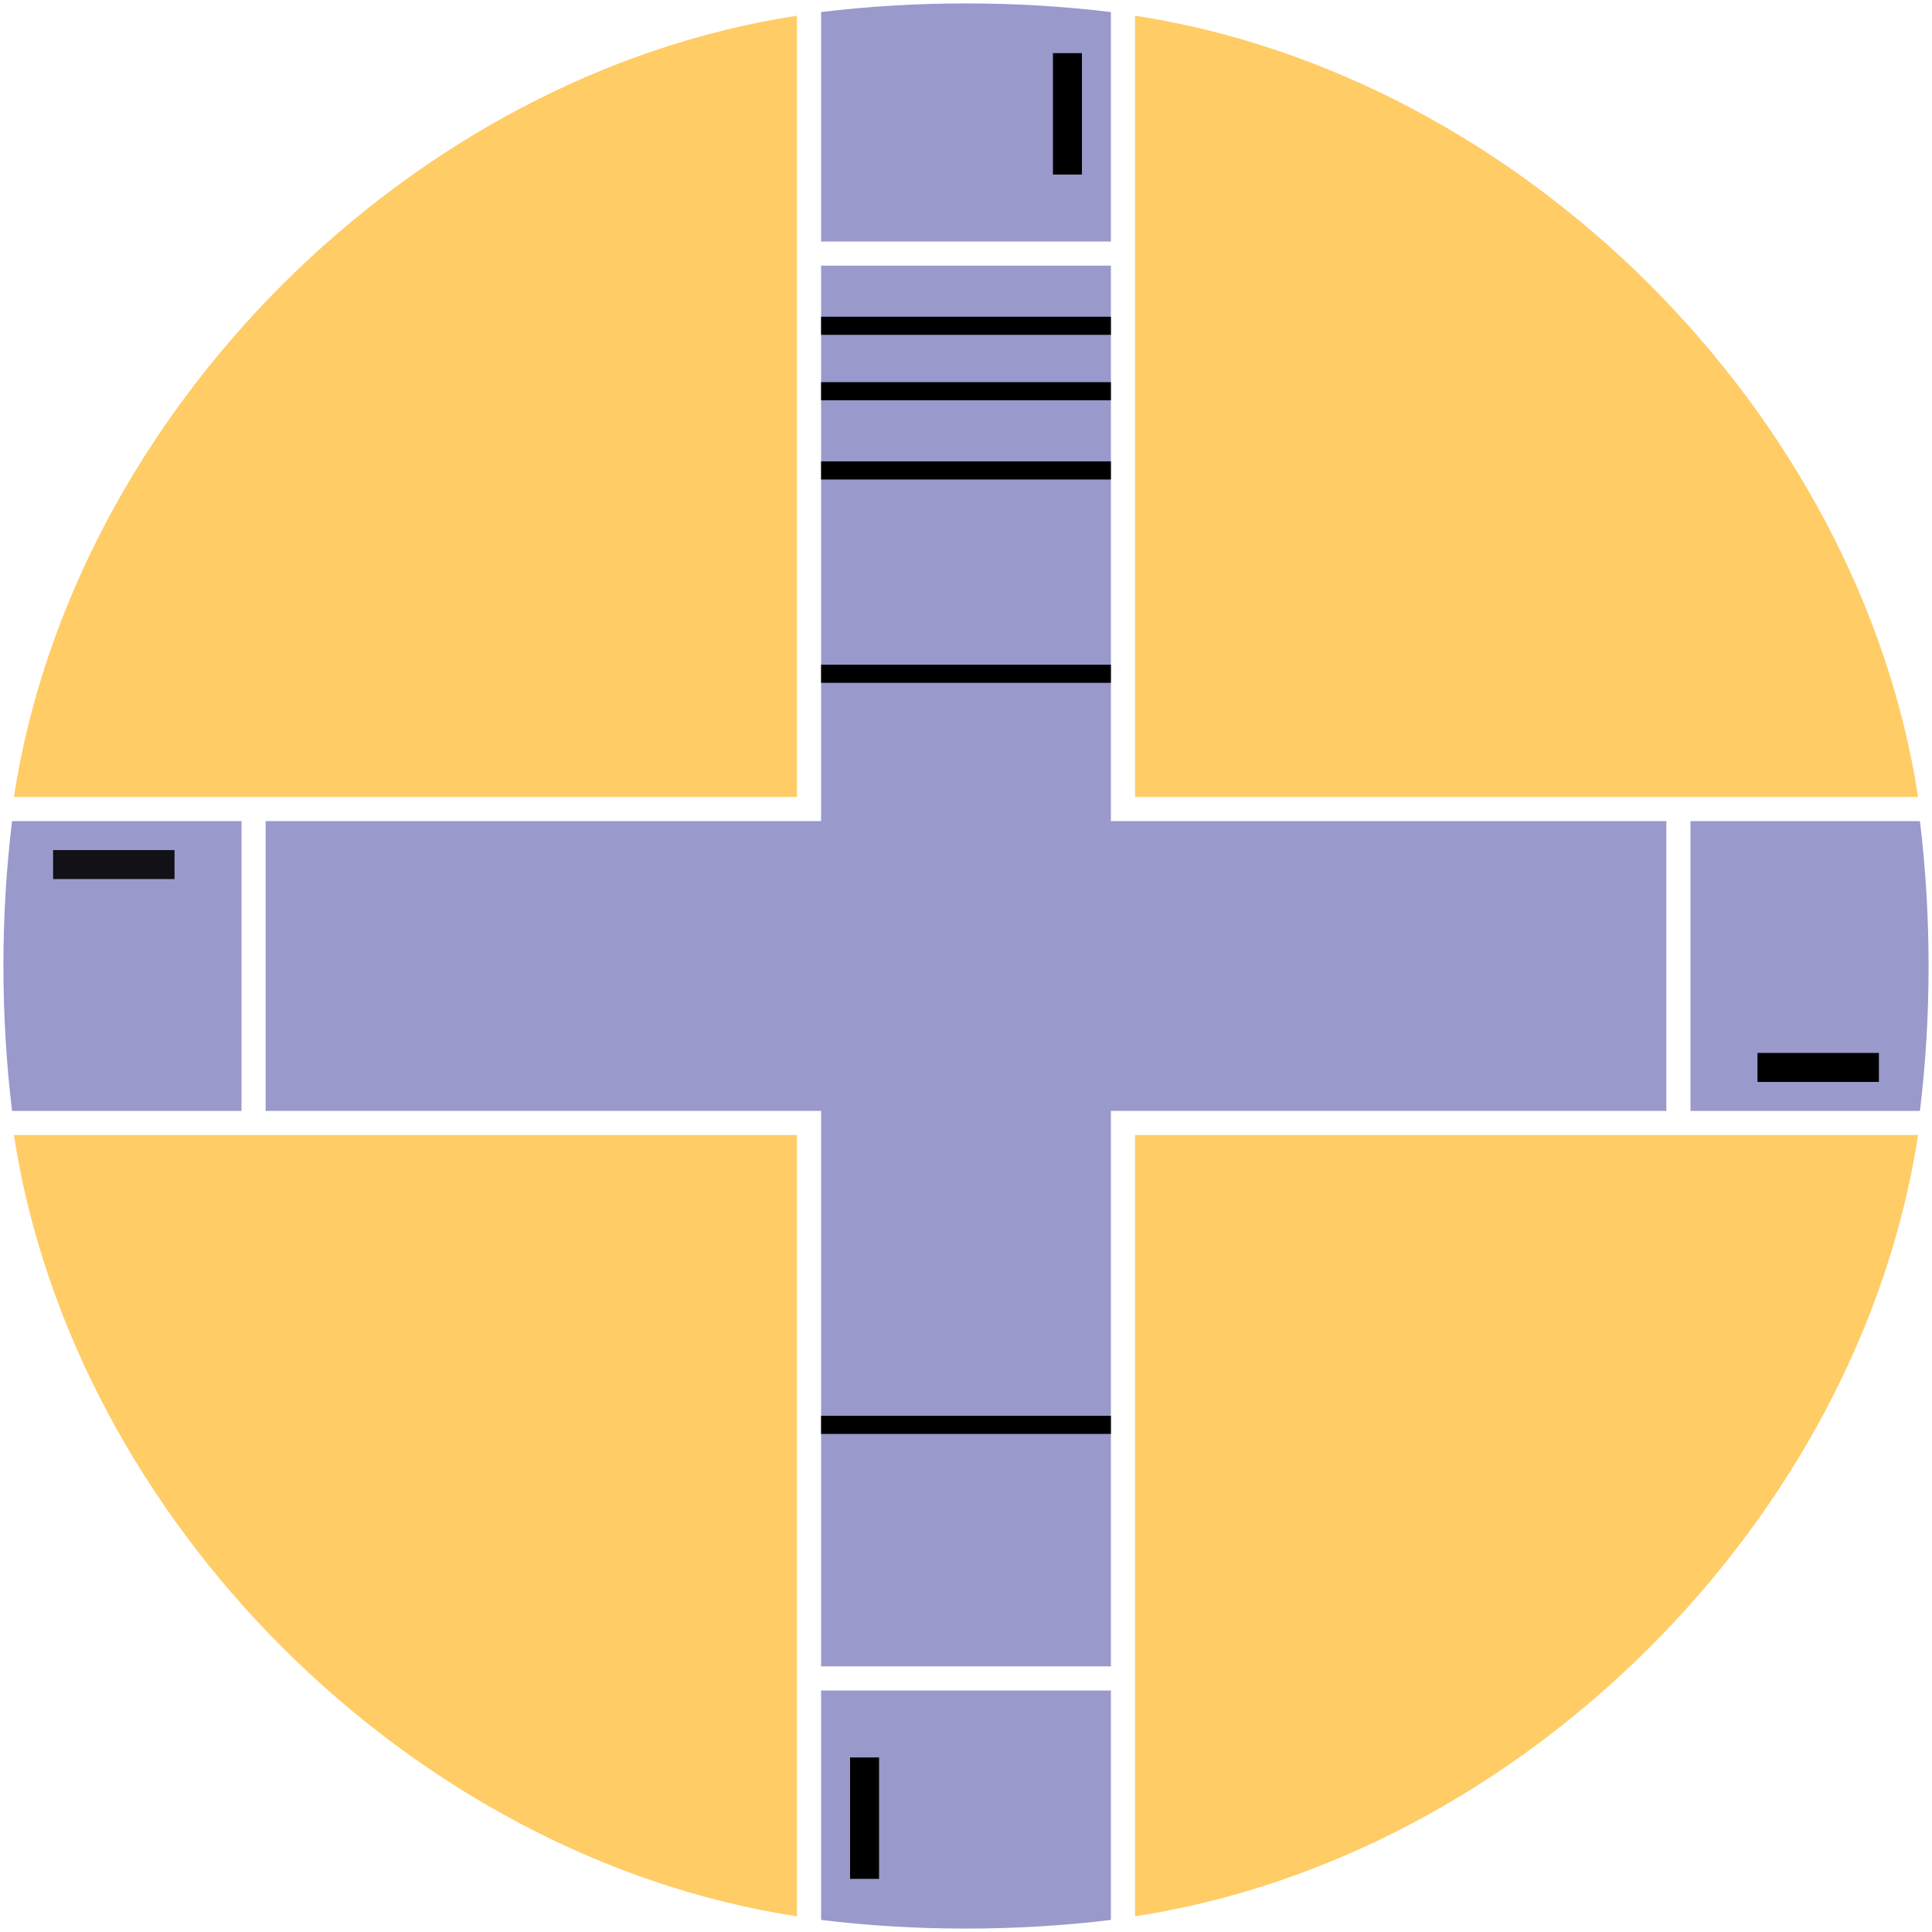
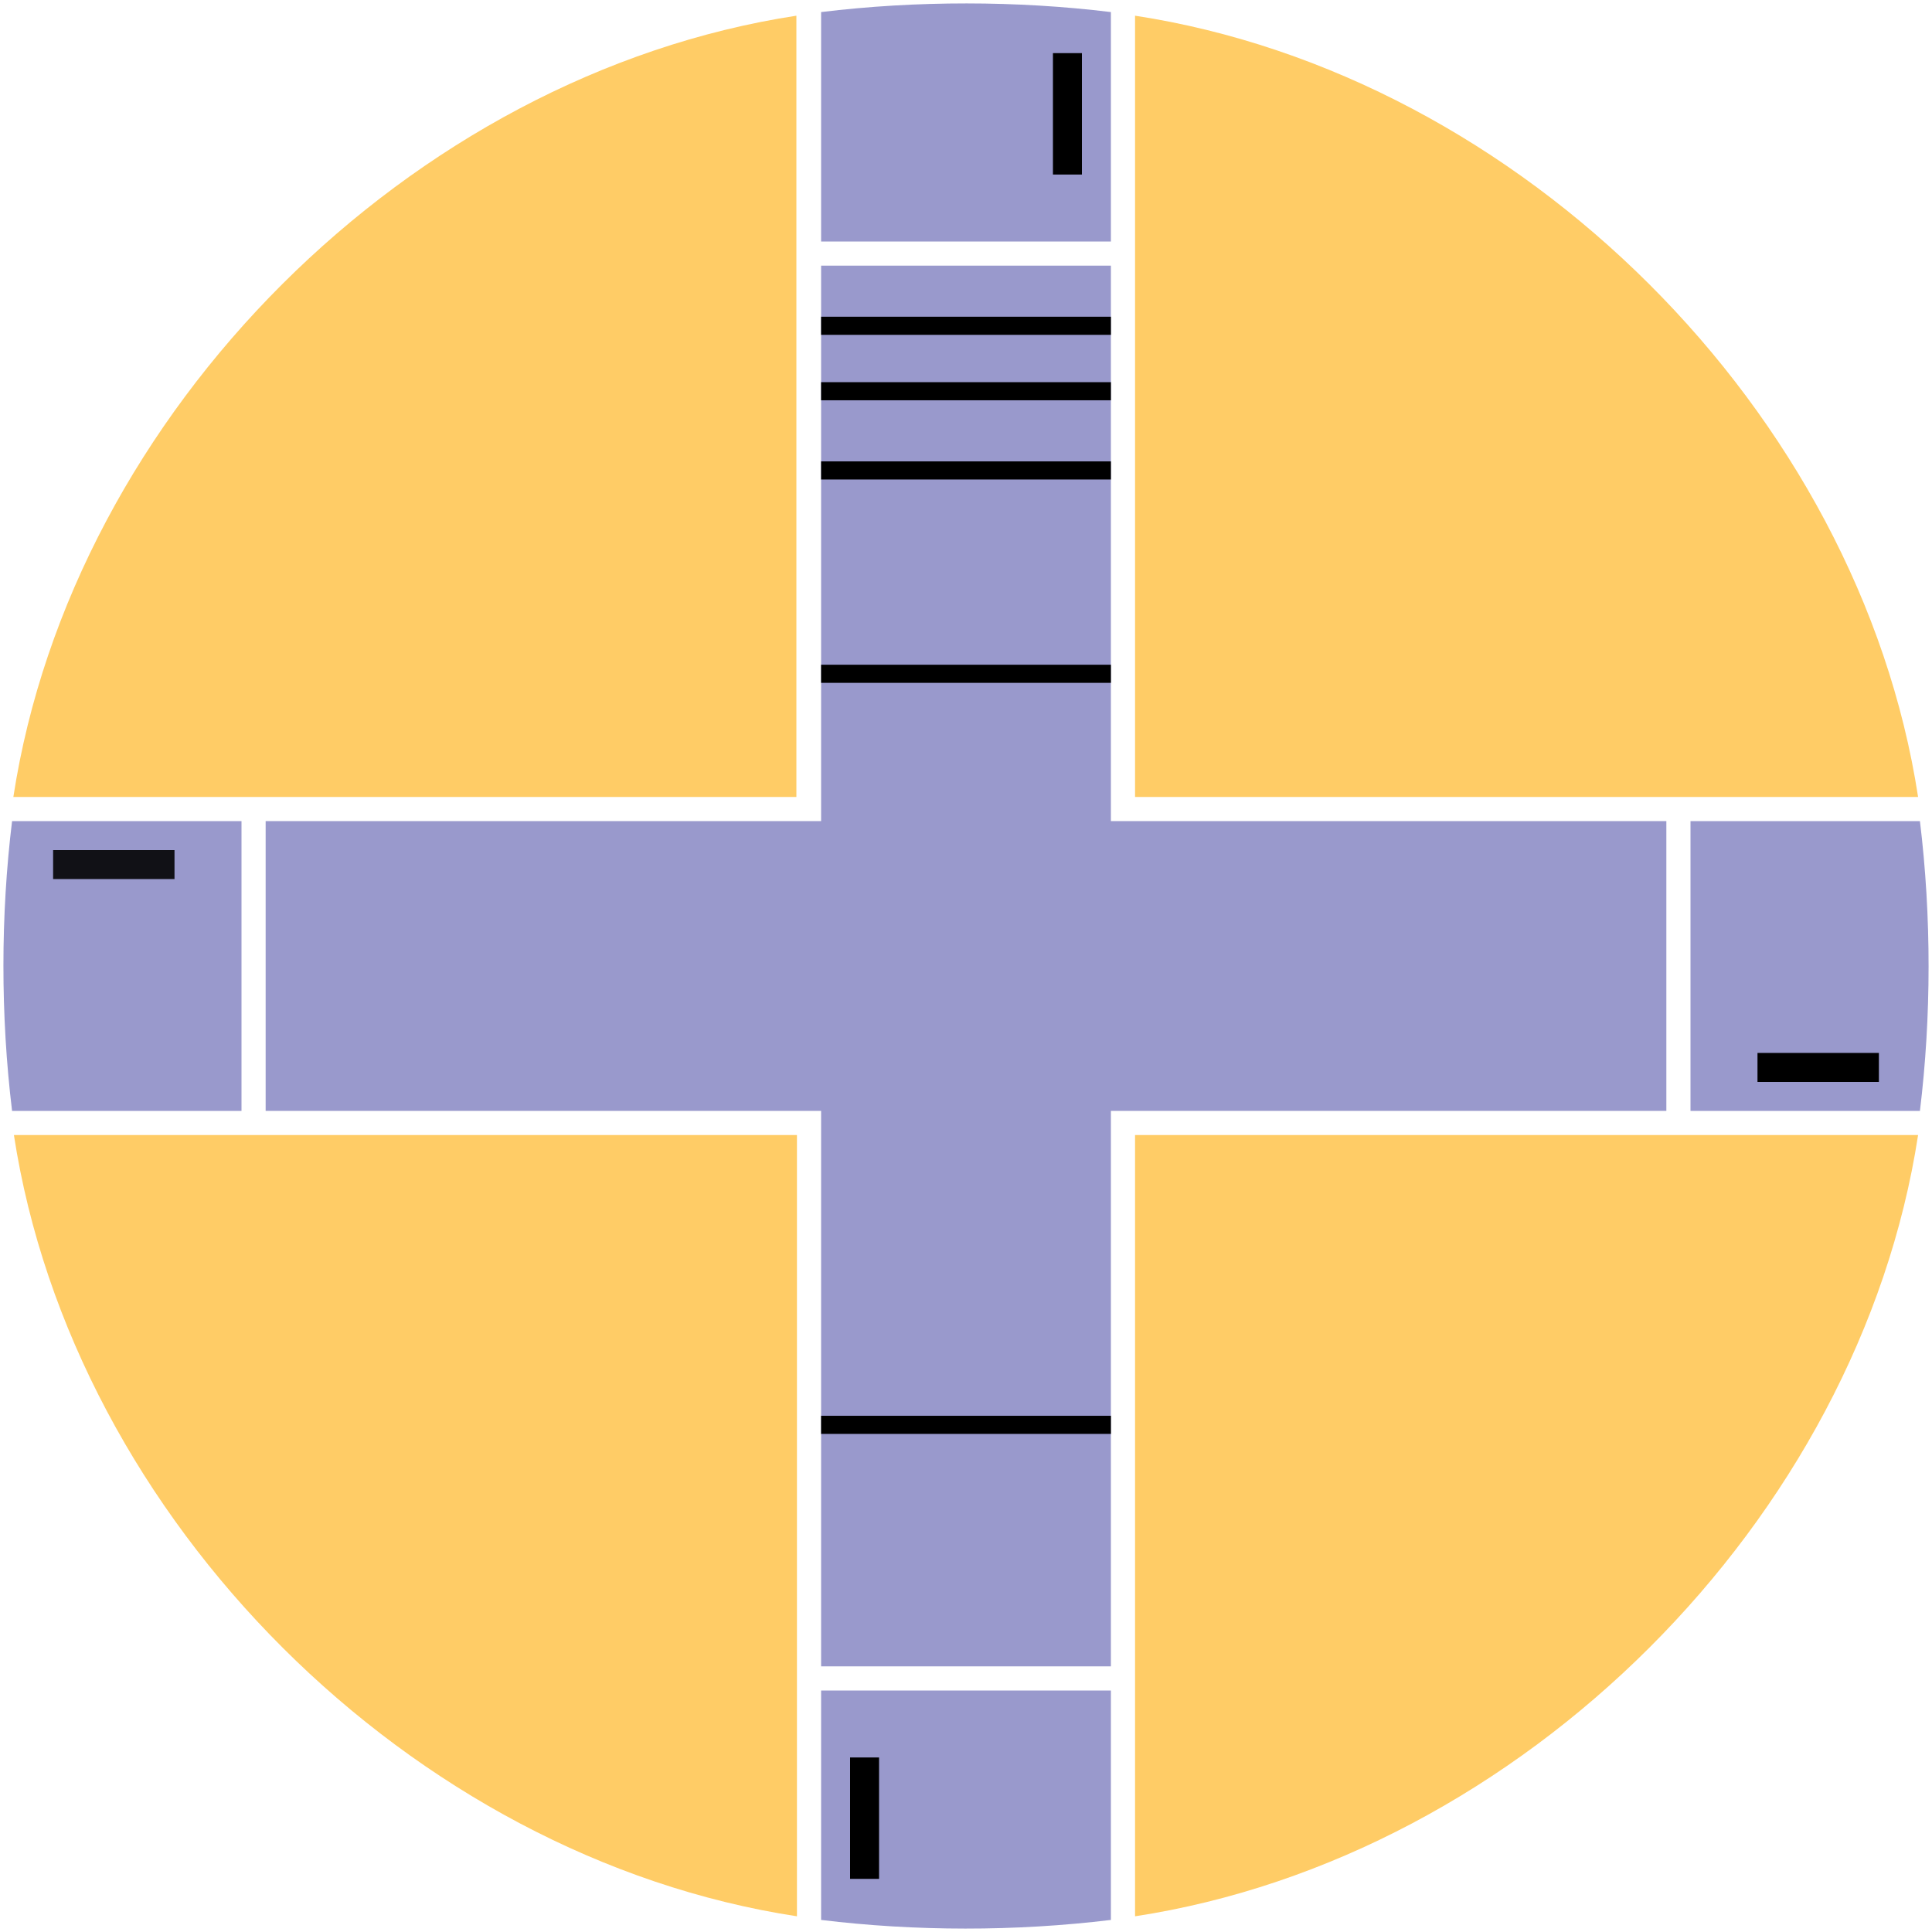
- <svg xmlns="http://www.w3.org/2000/svg" xmlns:xlink="http://www.w3.org/1999/xlink" width="80mm" height="80mm" version="1.1" viewBox="0 0 80 80" id="svg41">
-   <defs id="defs45" />
-   <path style="fill:#ffcc66" d="M 33,33 V 0.65 C 17.008,3.097 3.023,17.067 0.576,33 Z" id="xy_ctl_NW" />
-   <use y="0" x="0" id="xy_ctl_NE" xlink:href="#xy_ctl_NW" height="100%" width="100%" transform="matrix(-1,0,0,1,80,0)" />
-   <use y="0" x="0" id="xy_ctl_SW" xlink:href="#xy_ctl_NW" height="100%" width="100%" transform="matrix(1,0,0,-1,-8.2089e-8,80)" />
-   <use y="0" x="0" id="xy_ctl_SE" xlink:href="#xy_ctl_NW" height="100%" width="100%" transform="rotate(180,40,40)" />
-   <path id="xy_ctl_up" style="fill:#9999cc" class="button" d="M 34,10 H 46 V 0.5 C 42.121,0.026 37.956,0.018 34,0.5 Z" />
-   <path id="path13" style="fill:none;stroke:#000000;stroke-width:1.2" d="M 44.2,2.2 V 7.227" />
-   <path id="xy_ctl_left" style="fill:#9999cc" class="button" d="M 10,46 V 34 H 0.5 c -0.474,3.878 -0.482,8.044 0,12 z" />
-   <path id="path17" style="opacity:0.889;fill:none;stroke:#000000;stroke-width:1.2" d="M 2.199,35.8 H 7.226" />
-   <path id="xy_ctl_right" style="fill:#9999cc" class="button" d="m 70,34 v 12 h 9.5 c 0.474,-3.878 0.482,-8.044 0,-12 z" />
-   <path id="path21" style="fill:none;stroke:#000000;stroke-width:1.2" d="M 77.801,44.2 H 72.774" />
-   <path id="xy_ctl_down" style="fill:#9999cc" class="button" d="M 46,70 H 34 v 9.5 c 3.878,0.474 8.044,0.482 12,0 z" />
-   <path id="path25" style="fill:none;stroke:#000000;stroke-width:1.2" d="M 35.8,77.8 V 72.773" />
-   <g id="g4565">
-     <path d="M 11,34 V 46 H 34 V 69 H 46 V 46 H 69 V 34 H 46 V 11 H 34 v 23 z" style="fill:#9999cc" id="path27" />
-     <path d="M 34,13.49 H 46" style="fill:none;stroke:#000000;stroke-width:0.75" id="path29" />
-     <path d="M 34,16.2 H 46" style="fill:none;stroke:#000000;stroke-width:0.75" id="path31" />
-     <path d="M 34,19.48 H 46" style="fill:none;stroke:#000000;stroke-width:0.75" id="path33" />
-     <path d="M 34,27.9 H 46" style="fill:none;stroke:#000000;stroke-width:0.75" id="path35" />
-     <path d="M 34,59 H 46" style="fill:none;stroke:#000000;stroke-width:0.75" id="path37" />
-   </g>
+ <svg xmlns="http://www.w3.org/2000/svg" width="80mm" height="80mm" version="1.1" viewBox="0 0 80 80">
+   <path id="xy_ctl_NE" class="button" d="m47 33v-32.35c15.992 2.447 29.977 16.417 32.424 32.35z" style="fill:#ffcc66" />
+   <path id="xy_ctl_SW" class="button" d="m33 47v32.35c-15.992-2.447-29.977-16.417-32.424-32.35z" style="fill:#ffcc66" />
+   <path id="xy_ctl_SE" class="button" d="m47 47v32.35c15.992-2.447 29.977-16.417 32.424-32.35z" style="fill:#ffcc66" />
+   <path id="xy_ctl_up" class="button" d="m34 10h12v-9.5c-3.878-0.474-8.044-0.482-12 0z" style="fill:#9999cc" />
+   <path d="m44.2 2.2v5.027" style="fill:none;stroke-width:1.2;stroke:#000000" />
+   <path id="xy_ctl_left" class="button" d="m10 46v-12h-9.5c-0.474 3.878-0.482 8.044 0 12z" style="fill:#9999cc" />
+   <path d="m2.199 35.8h5.027" style="fill:none;opacity:.889;stroke-width:1.2;stroke:#000000" />
+   <path id="xy_ctl_right" class="button" d="m70 34v12h9.5c0.474-3.878 0.482-8.044 0-12z" style="fill:#9999cc" />
+   <path d="m77.801 44.2h-5.027" style="fill:none;stroke-width:1.2;stroke:#000000" />
+   <path id="xy_ctl_down" class="button" d="m46 70h-12v9.5c3.878 0.474 8.044 0.482 12 0z" style="fill:#9999cc" />
+   <path d="m35.8 77.8v-5.027" style="fill:none;stroke-width:1.2;stroke:#000000" />
+   <path d="m11 34v12h23v23h12v-23h23v-12h-23v-23h-12v23z" style="fill:#9999cc" />
+   <path d="m34 13.49h12" style="fill:none;stroke-width:.75;stroke:#000000" />
+   <path d="m34 16.2h12" style="fill:none;stroke-width:.75;stroke:#000000" />
+   <path d="m34 19.48h12" style="fill:none;stroke-width:.75;stroke:#000000" />
+   <path d="m34 27.9h12" style="fill:none;stroke-width:.75;stroke:#000000" />
+   <path d="m34 59h12" style="fill:none;stroke-width:.75;stroke:#000000" />
+   <path id="xy_ctl_NW" class="button" d="m32.977 33v-32.35c-15.992 2.447-29.977 16.417-32.424 32.35z" style="fill:#ffcc66" />
</svg>
